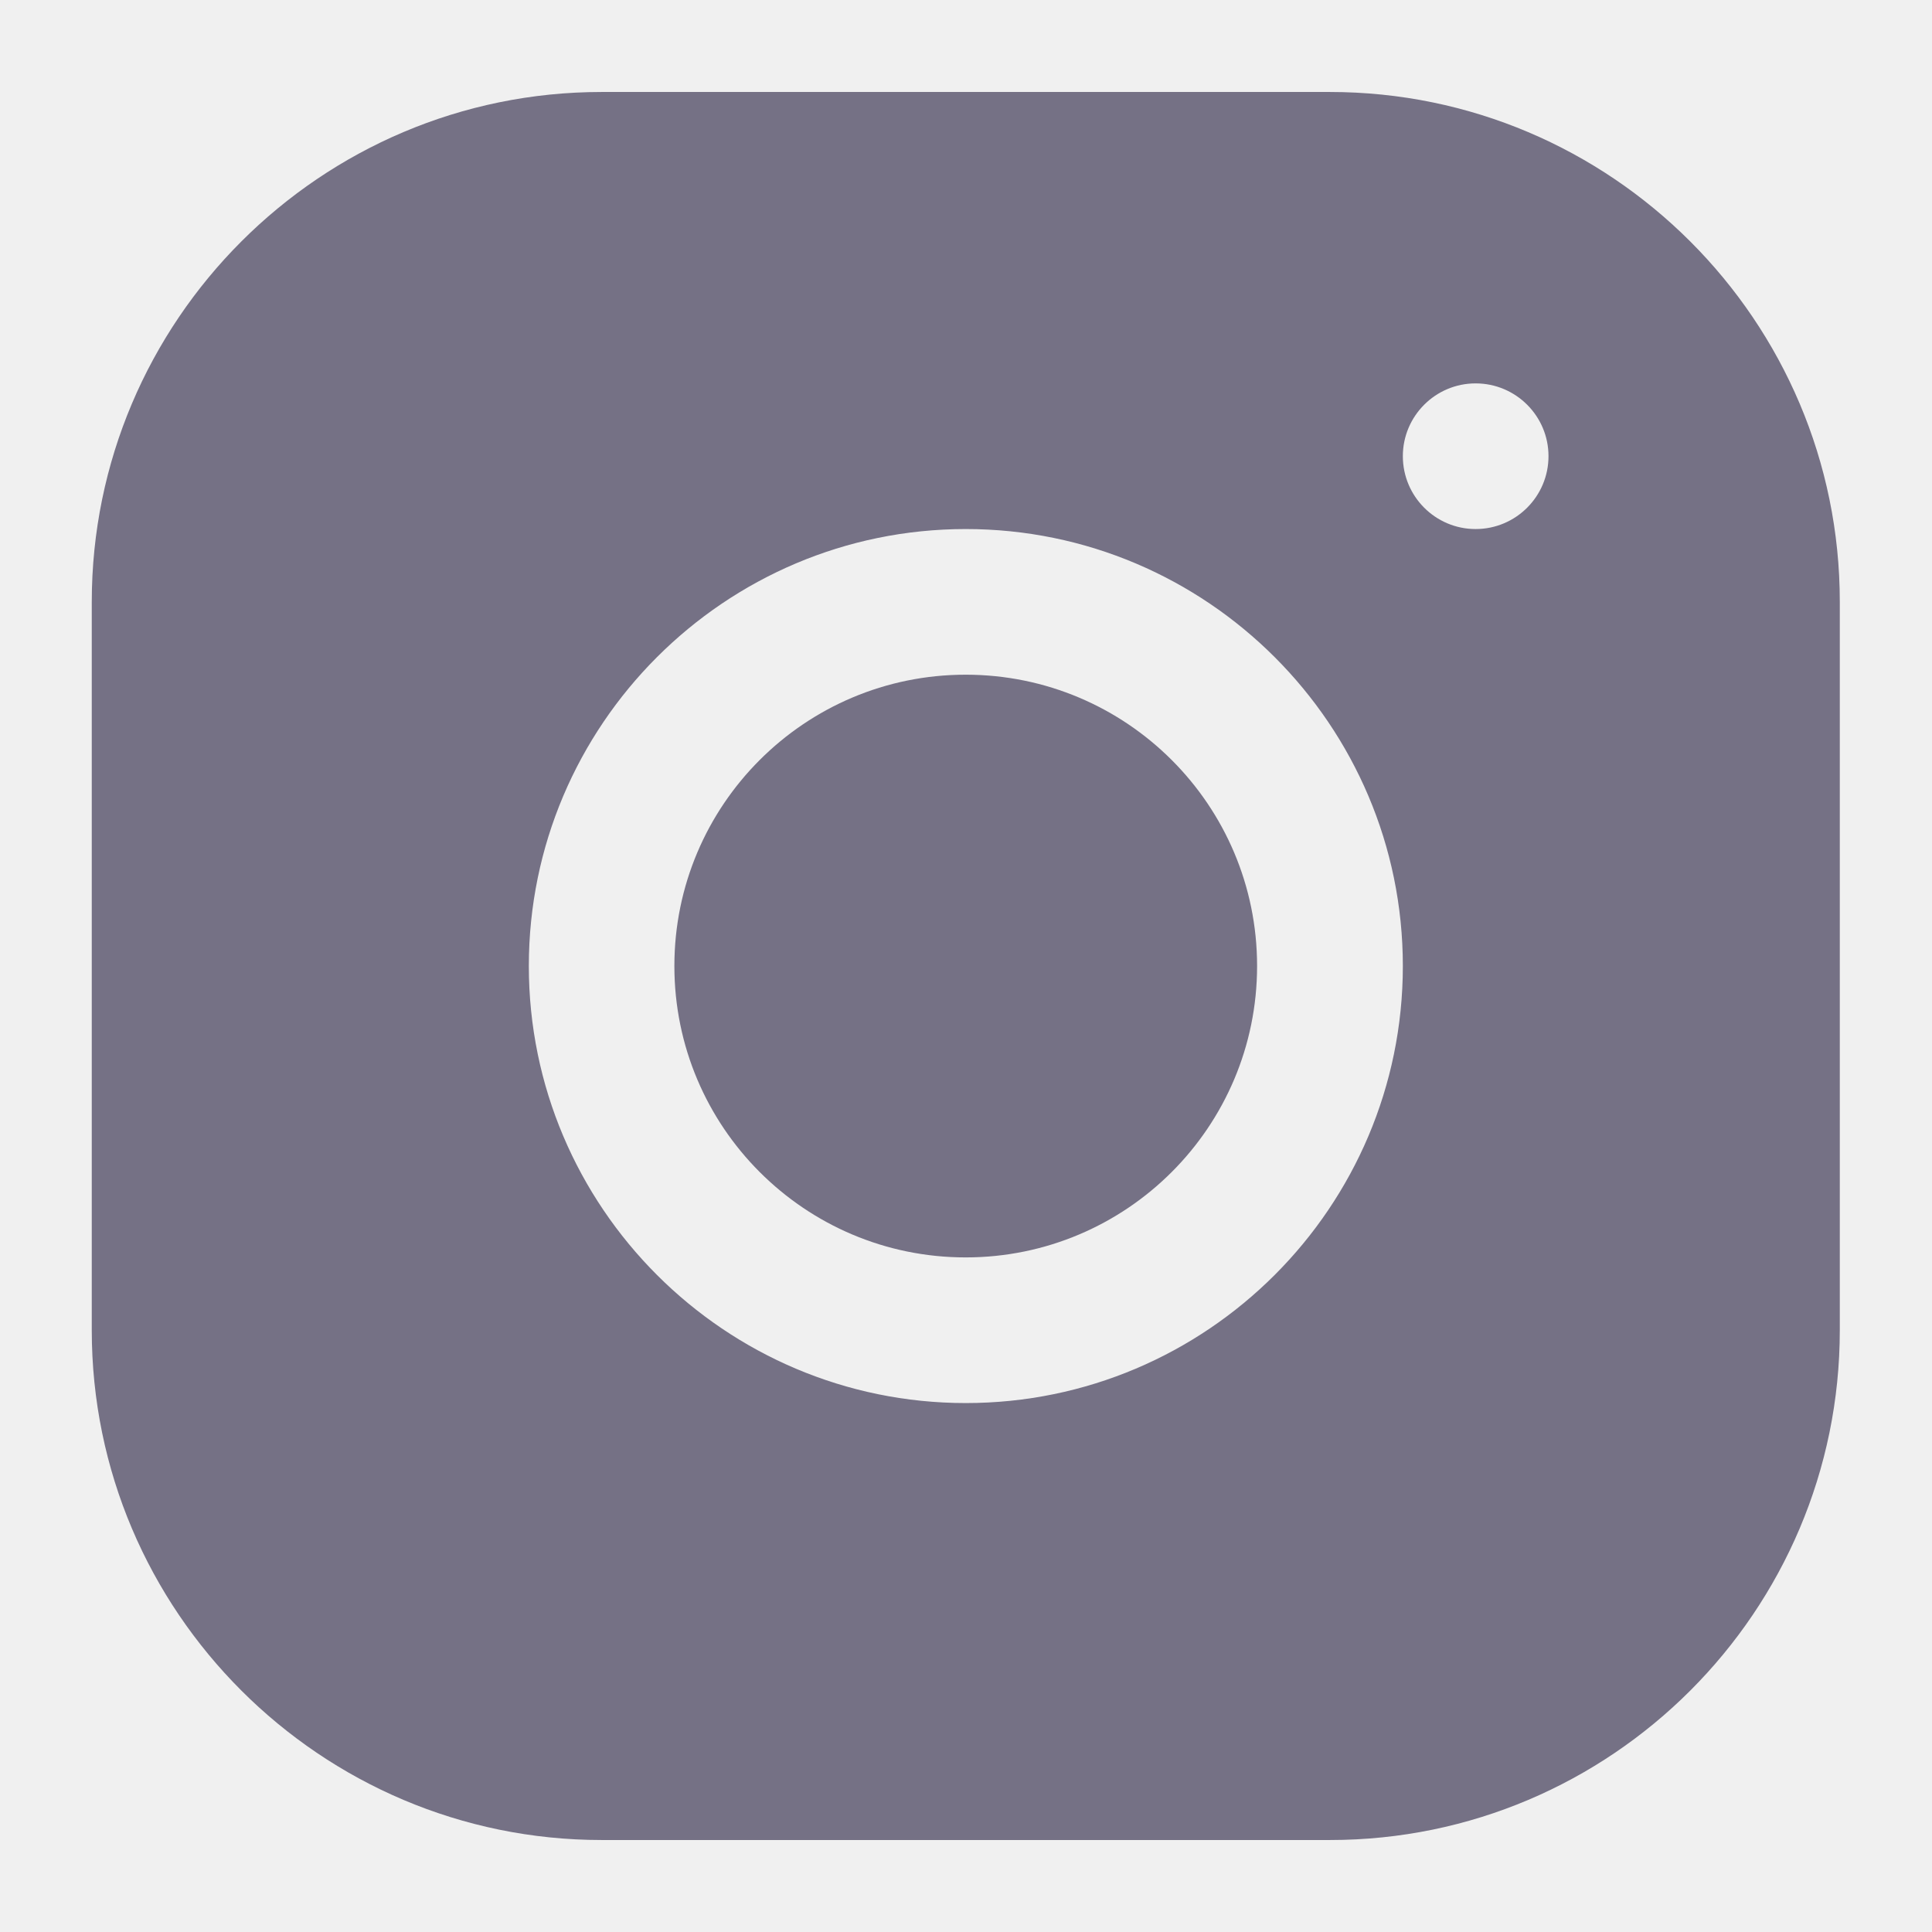
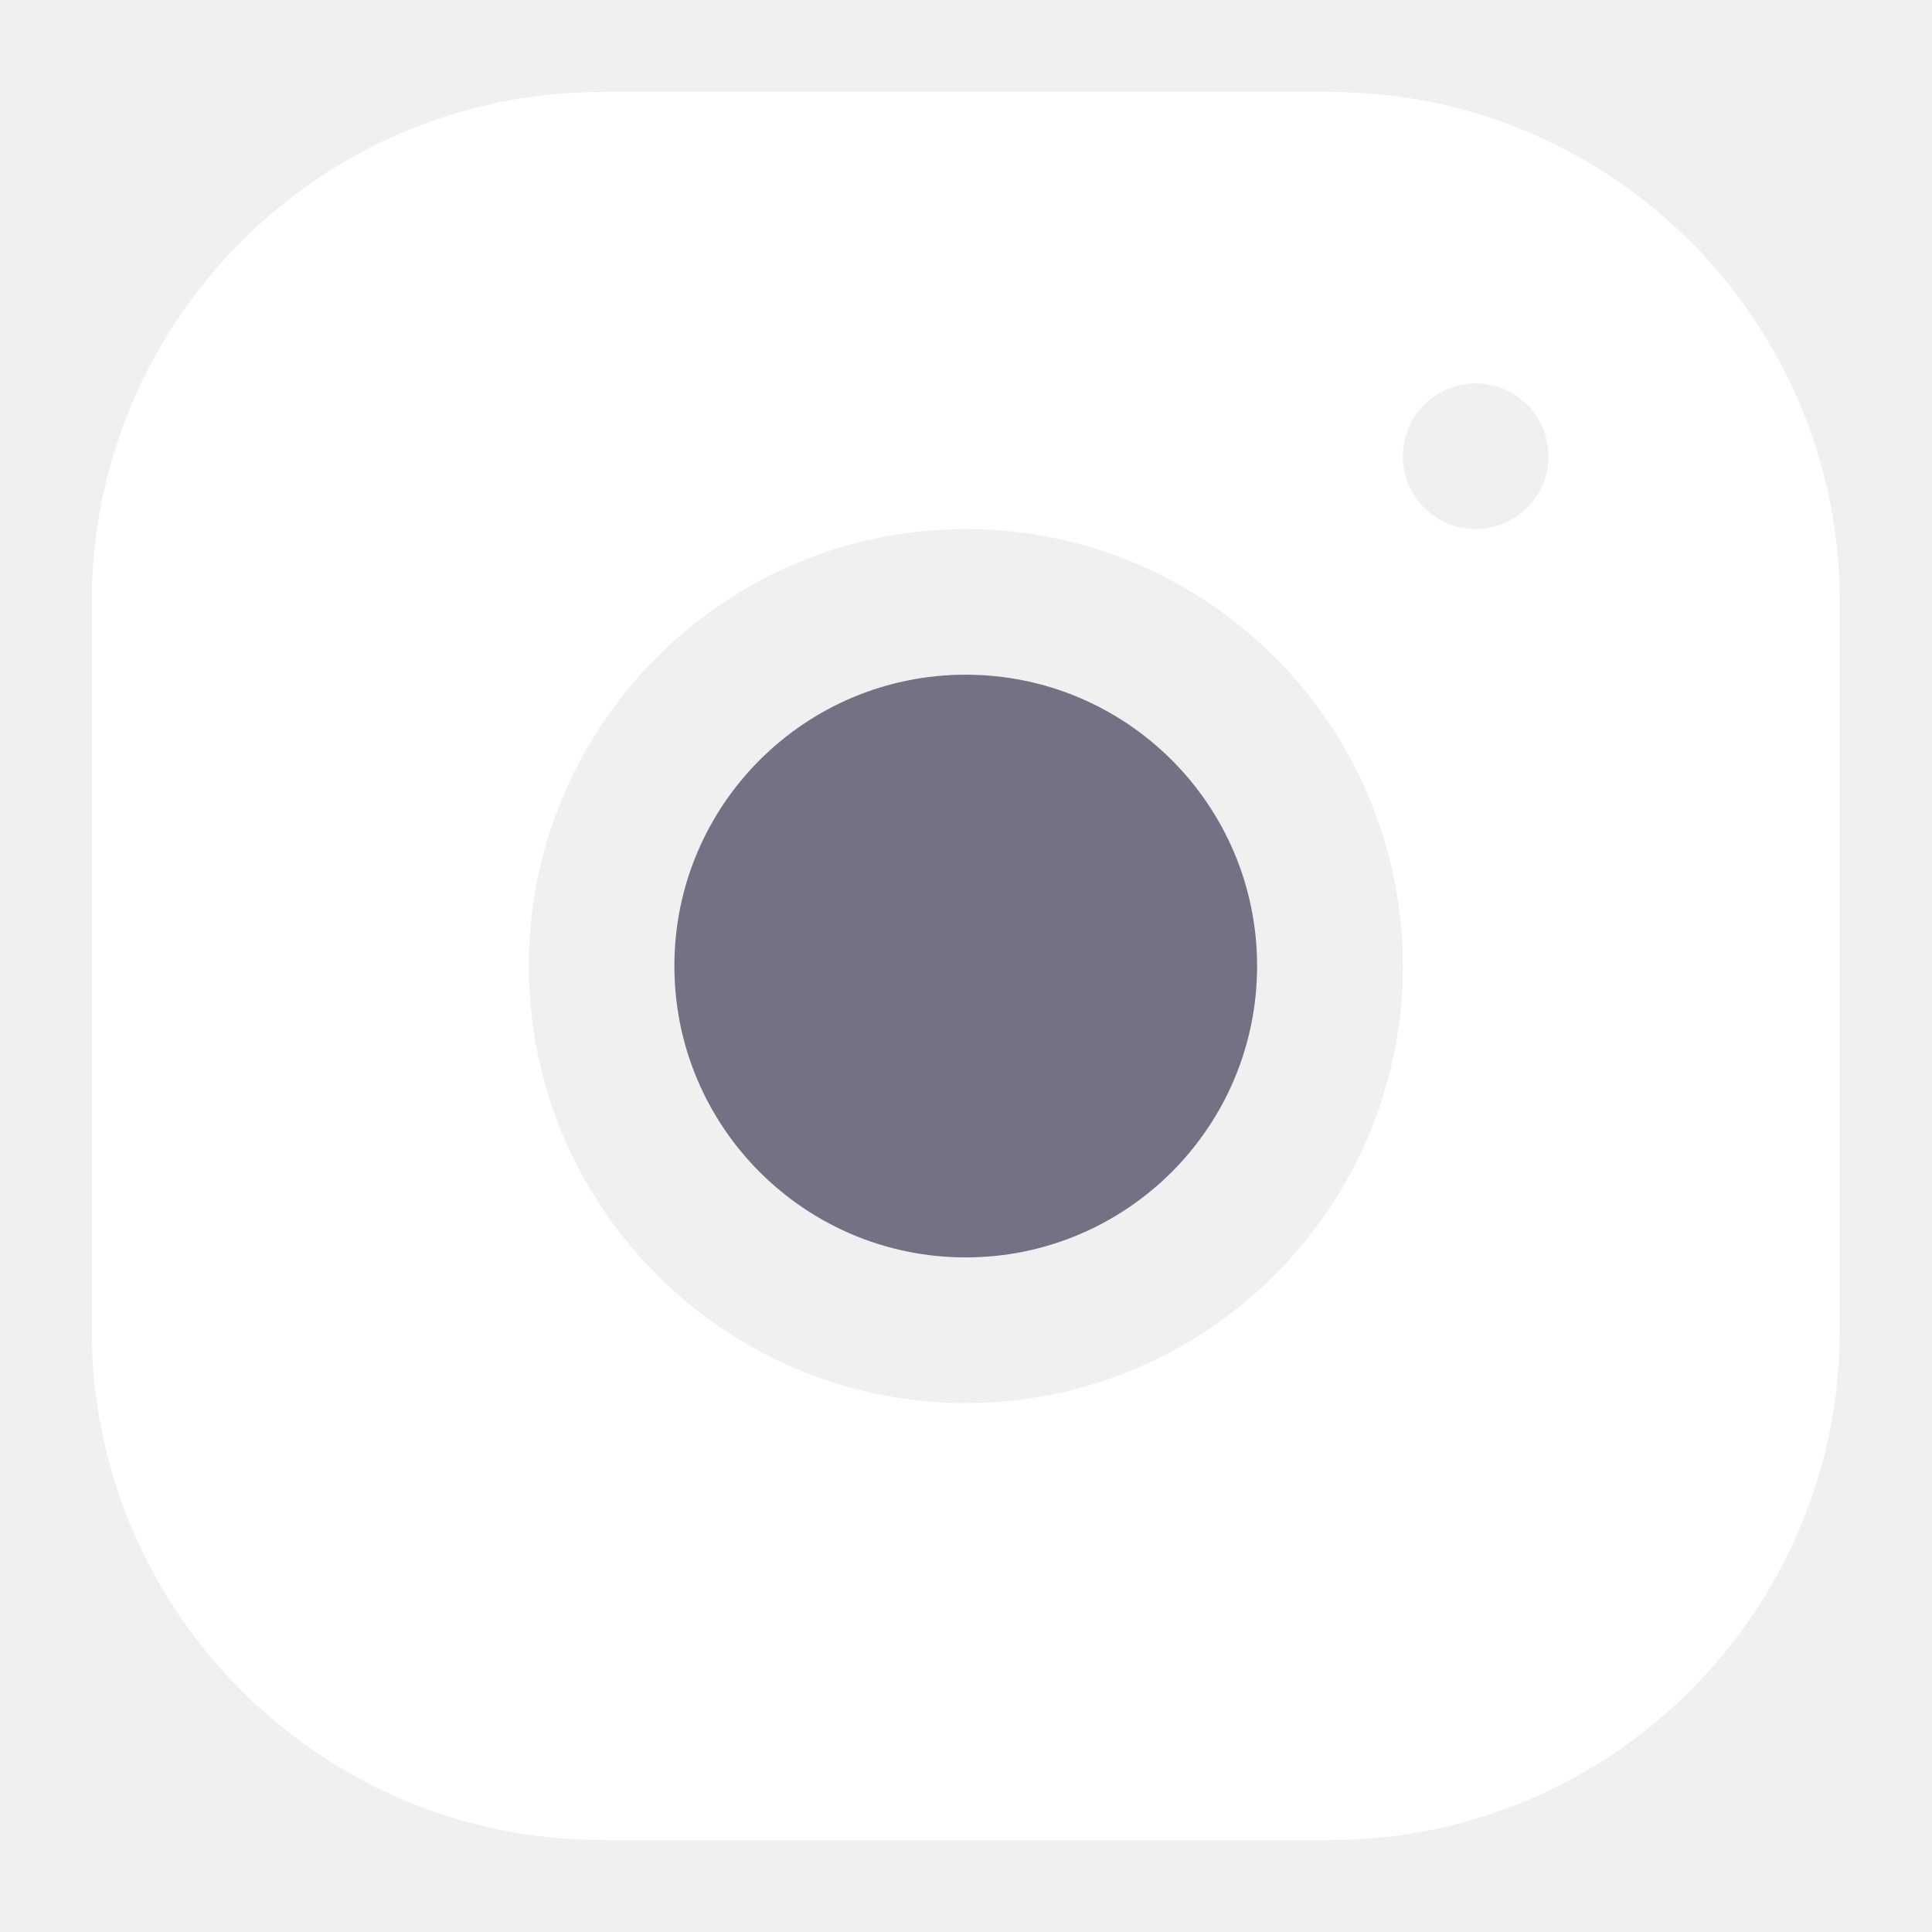
<svg xmlns="http://www.w3.org/2000/svg" width="18" height="18" viewBox="0 0 18 18" fill="none">
  <g clip-path="url(#clip0_702_32812)">
    <path d="M8.997 11.715C10.496 11.715 11.712 10.499 11.712 9C11.712 7.501 10.496 6.286 8.997 6.286C7.498 6.286 6.283 7.501 6.283 9C6.283 10.499 7.498 11.715 8.997 11.715Z" fill="#757185" />
-     <path d="M12.39 0.857H5.605C2.986 0.857 0.855 2.989 0.855 5.608V12.394C0.855 15.012 2.987 17.143 5.606 17.143H12.392C15.011 17.143 17.141 15.012 17.141 12.393V5.607C17.141 2.988 15.01 0.857 12.39 0.857ZM8.998 13.072C6.753 13.072 4.927 11.246 4.927 9C4.927 6.755 6.753 4.929 8.998 4.929C11.244 4.929 13.07 6.755 13.07 9C13.07 11.246 11.244 13.072 8.998 13.072ZM13.748 4.929C13.374 4.929 13.07 4.625 13.07 4.25C13.07 3.876 13.374 3.572 13.748 3.572C14.123 3.572 14.427 3.876 14.427 4.25C14.427 4.625 14.123 4.929 13.748 4.929Z" fill="#757185" />
+     <path d="M12.39 0.857H5.605C2.986 0.857 0.855 2.989 0.855 5.608V12.394C0.855 15.012 2.987 17.143 5.606 17.143H12.392C15.011 17.143 17.141 15.012 17.141 12.393V5.607C17.141 2.988 15.01 0.857 12.39 0.857ZM8.998 13.072C6.753 13.072 4.927 11.246 4.927 9C4.927 6.755 6.753 4.929 8.998 4.929C11.244 4.929 13.07 6.755 13.07 9C13.07 11.246 11.244 13.072 8.998 13.072ZM13.748 4.929C13.374 4.929 13.07 4.625 13.07 4.25C13.07 3.876 13.374 3.572 13.748 3.572C14.123 3.572 14.427 3.876 14.427 4.25C14.427 4.625 14.123 4.929 13.748 4.929Z" fill="#ffffff" />
  </g>
  <defs>
    <clipPath id="clip0_702_32812">
      <rect width="17.143" height="17.143" fill="white" transform="translate(0.427734 0.428711)" />
    </clipPath>
  </defs>
</svg>
